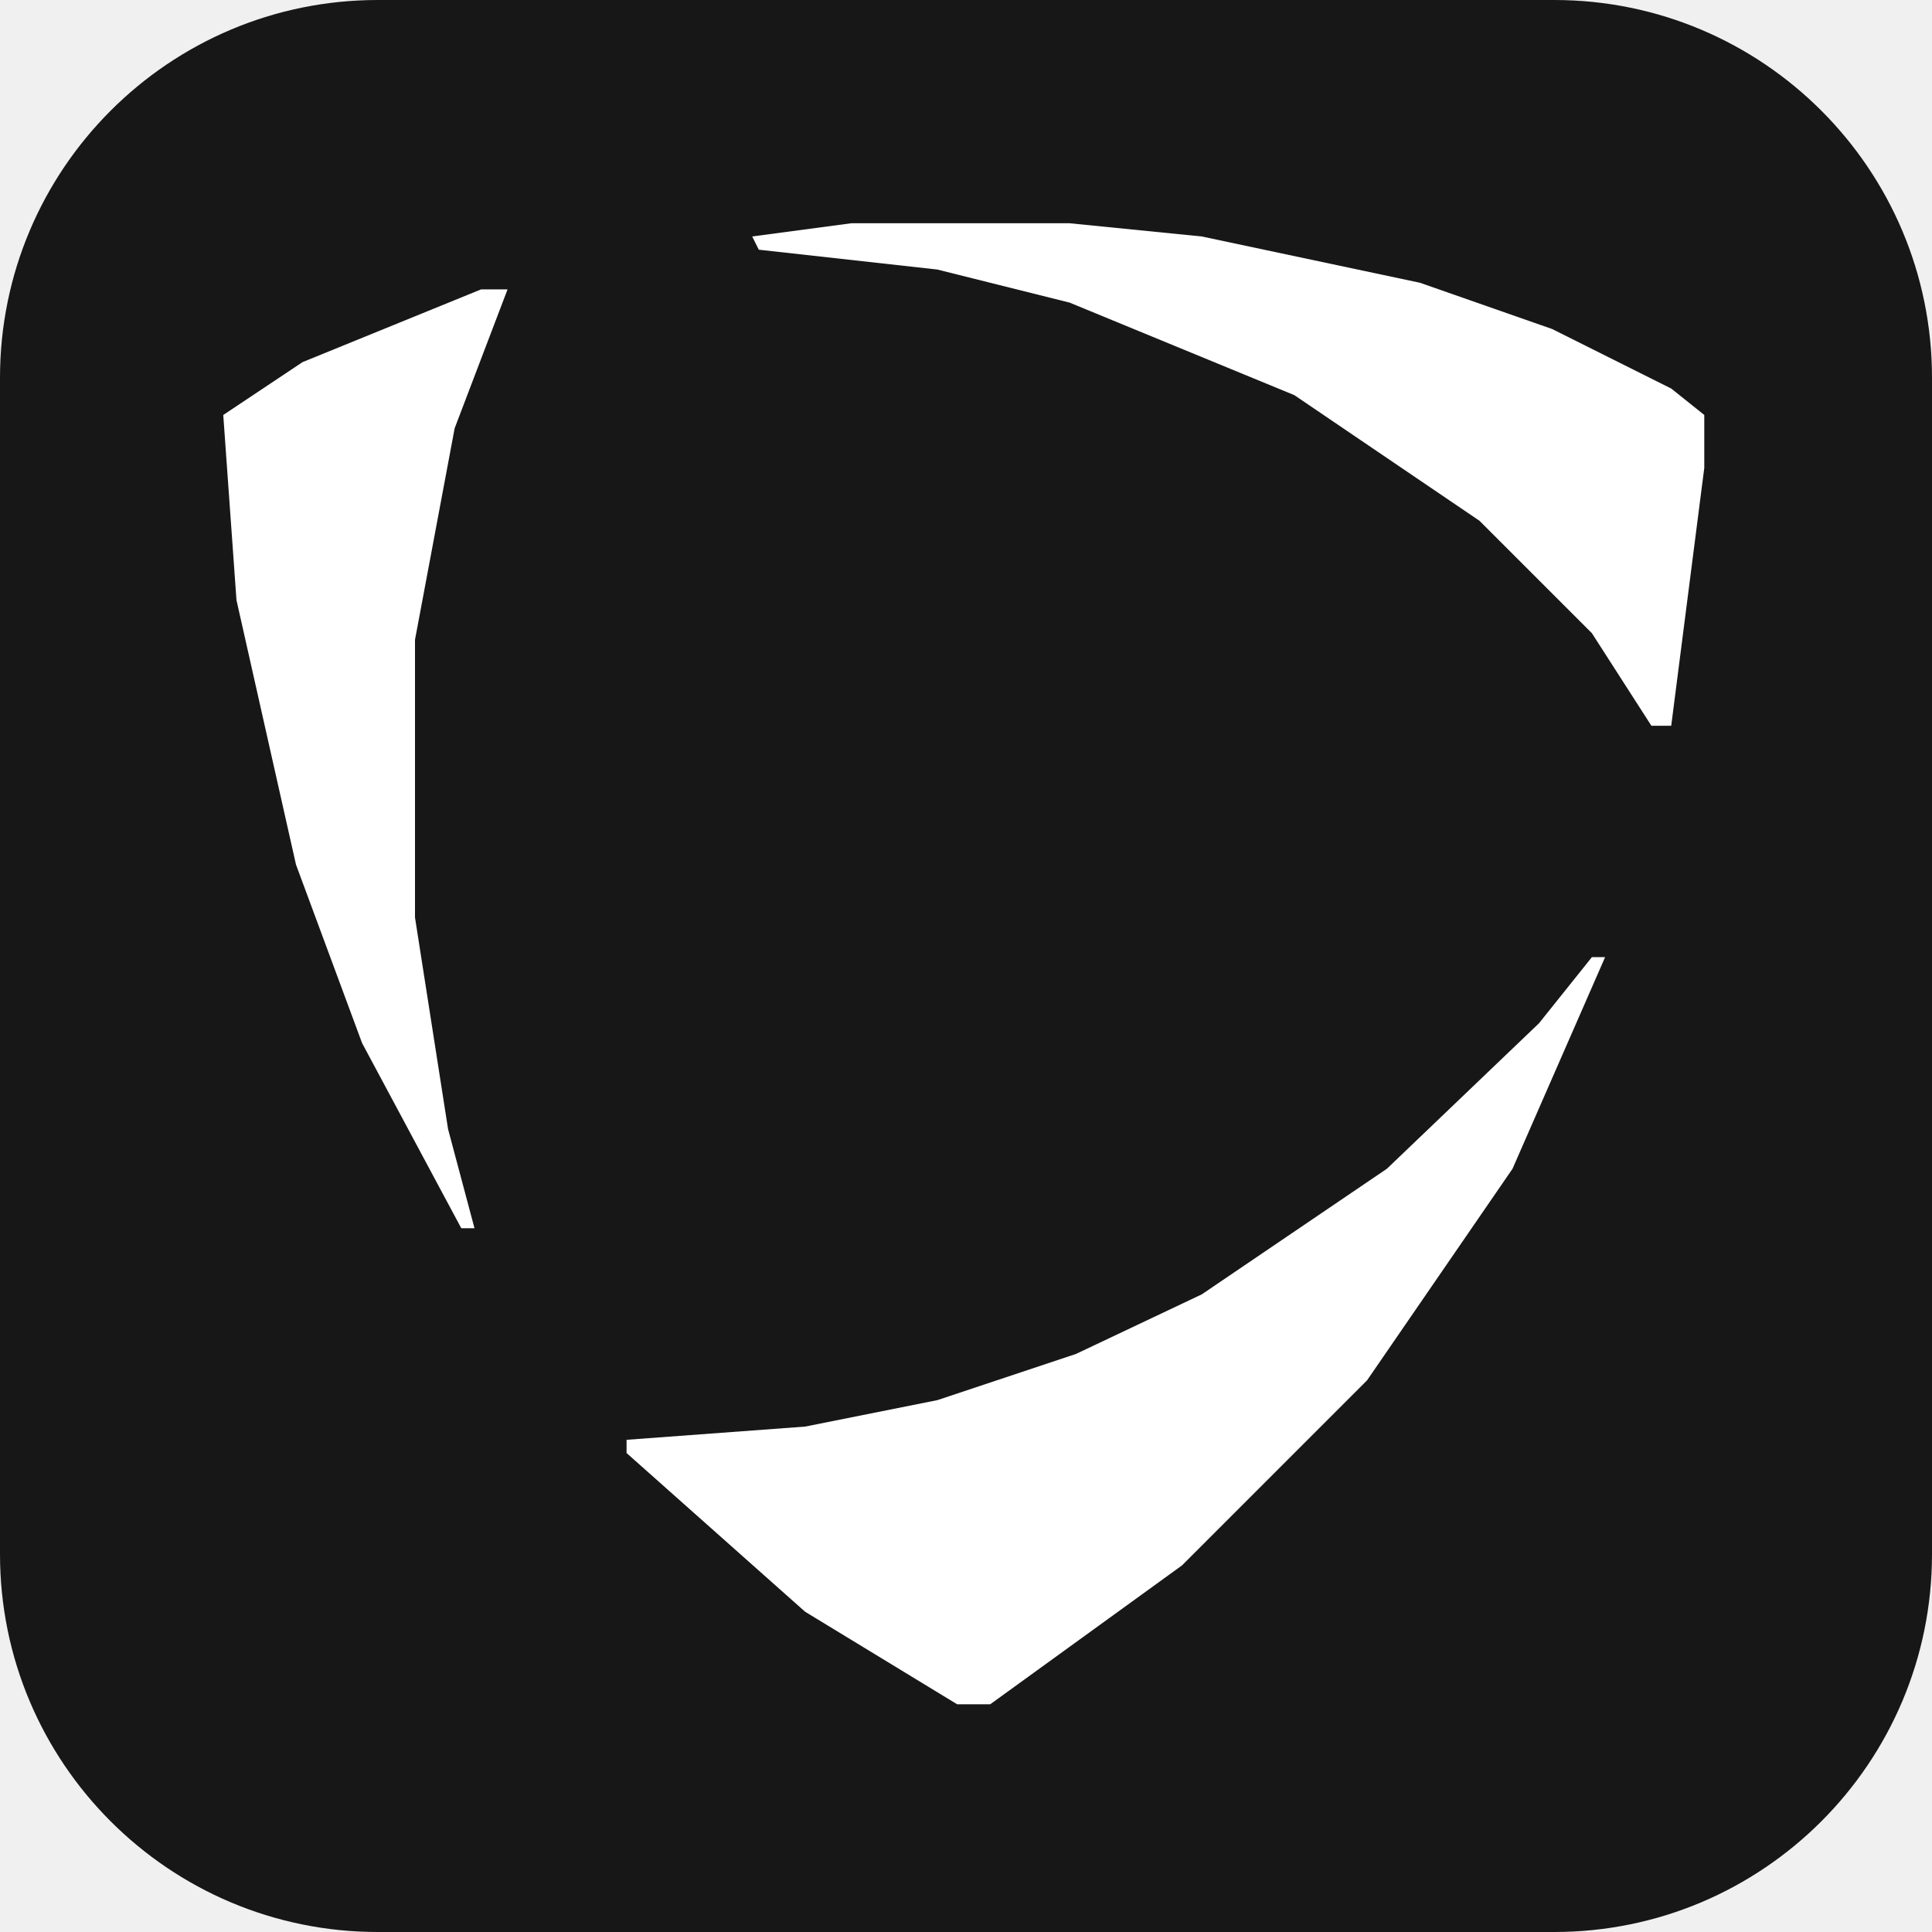
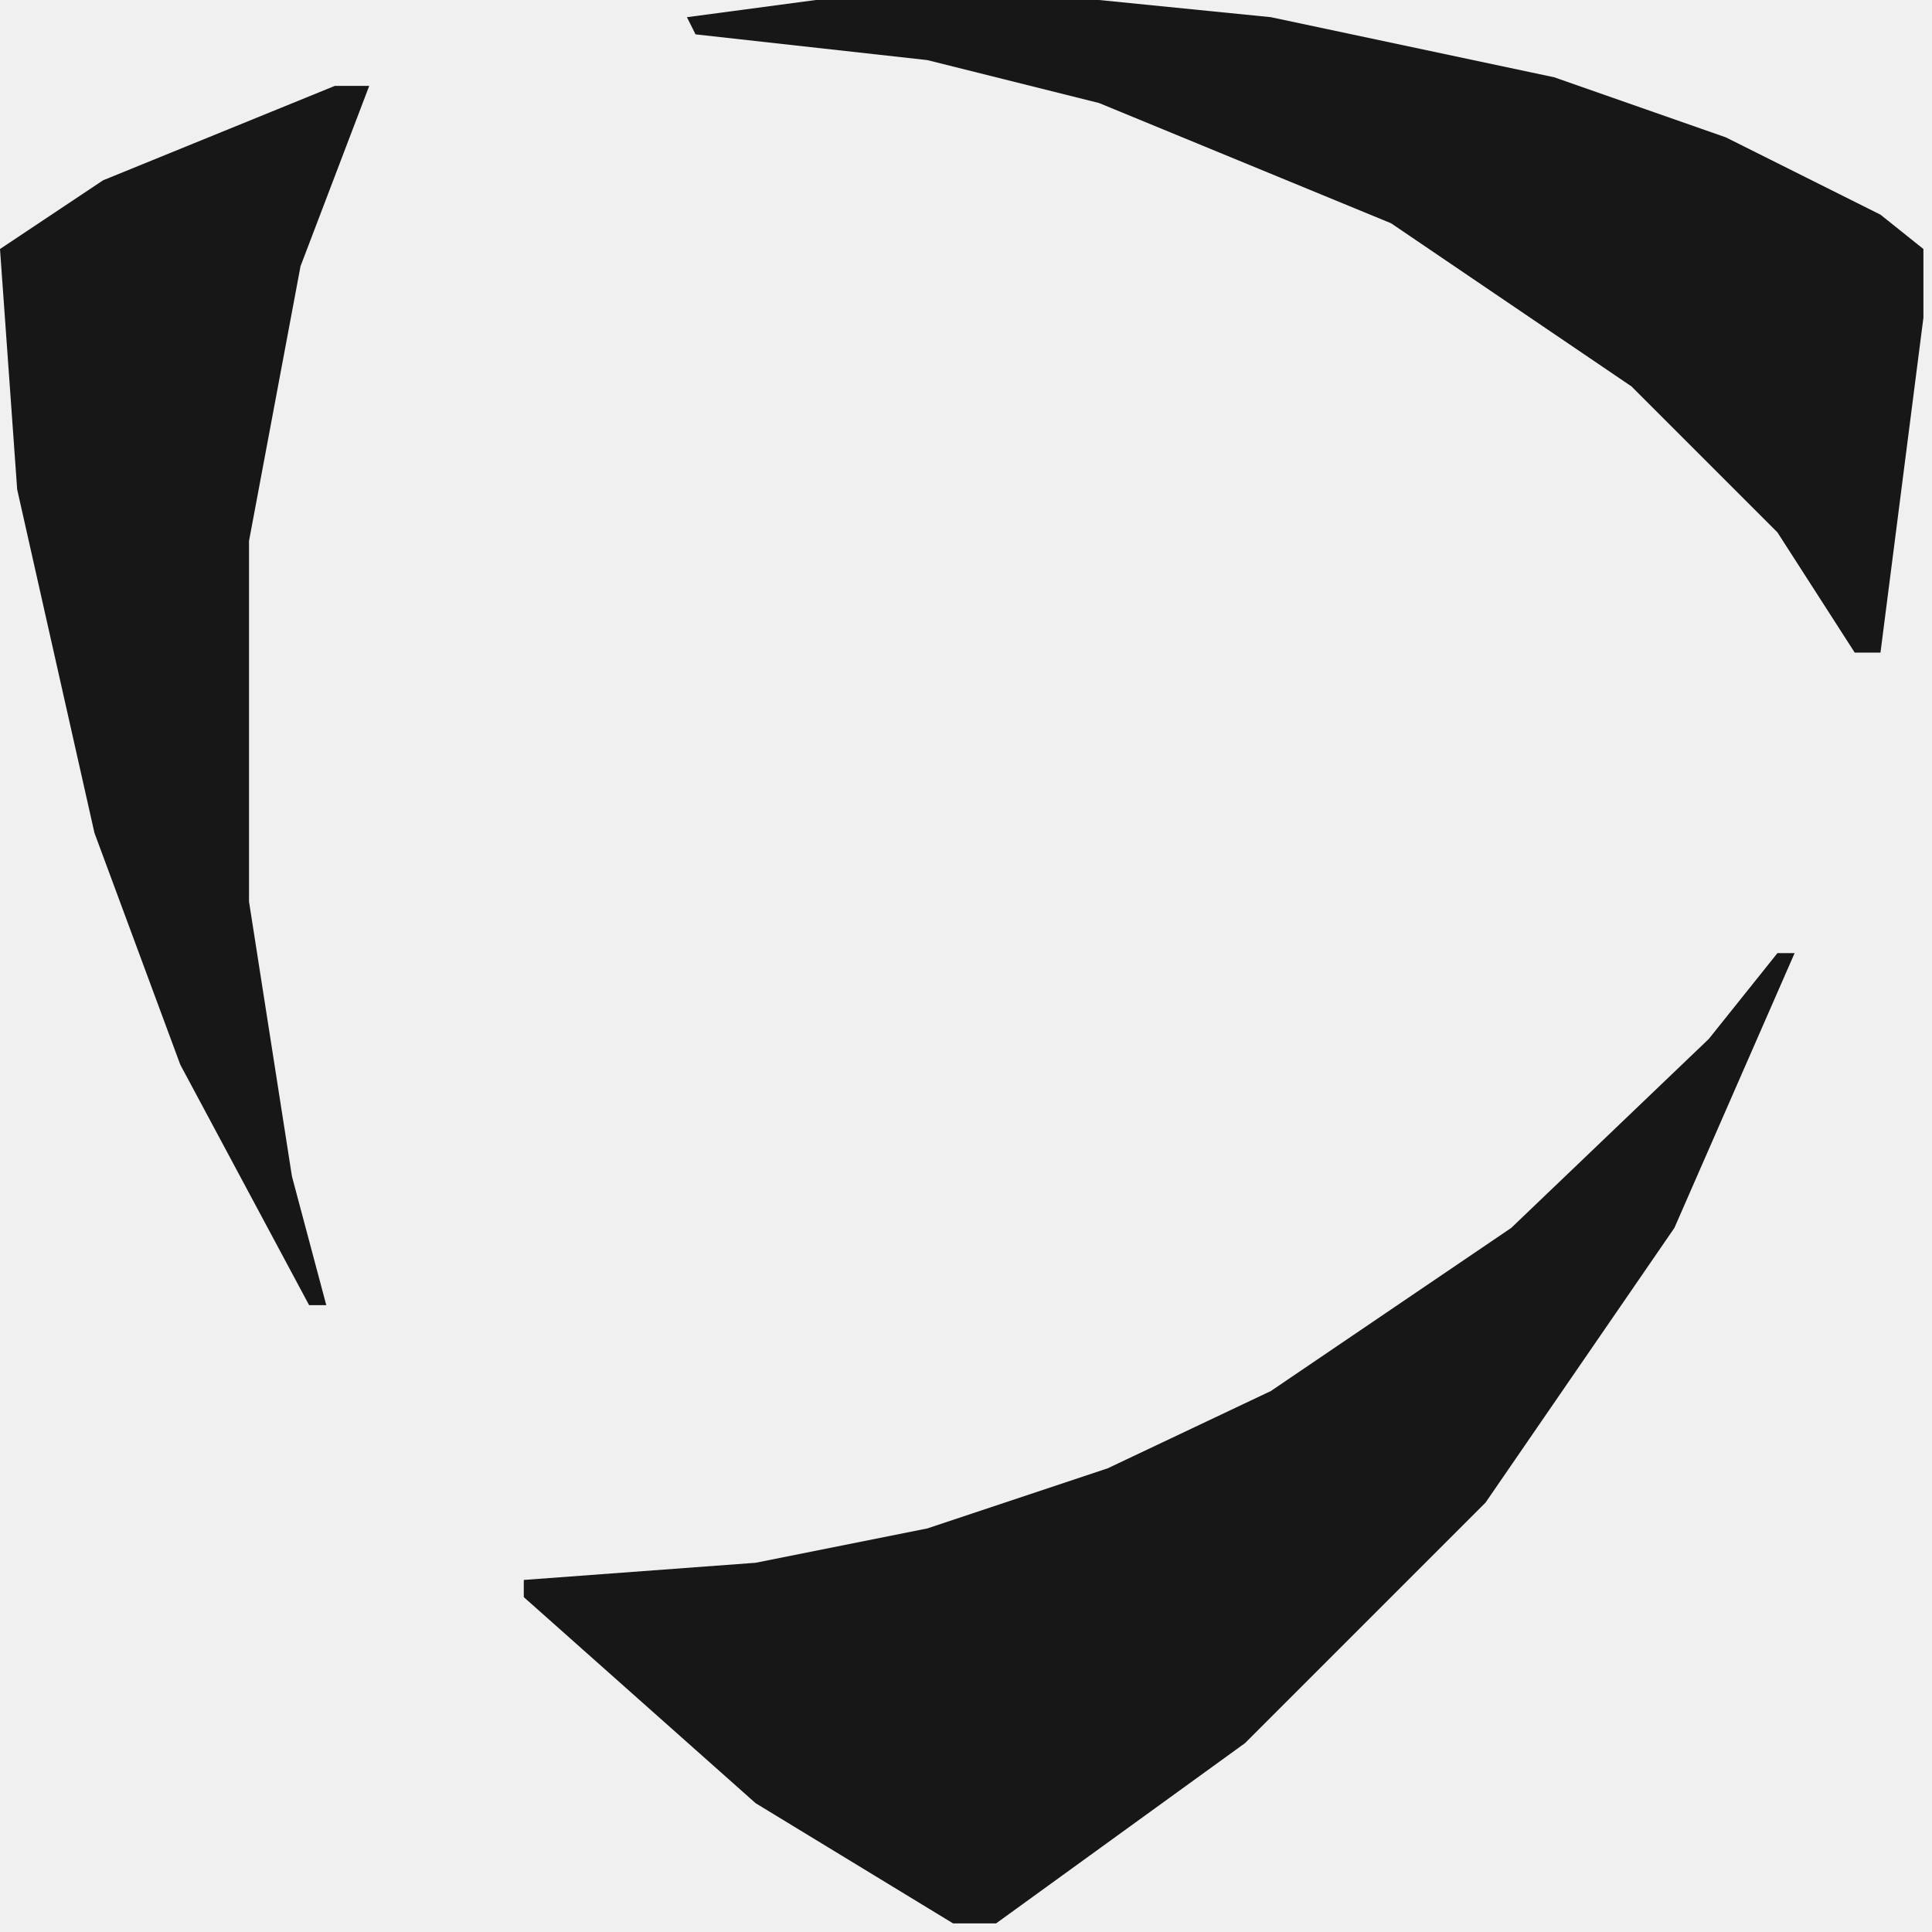
- <svg xmlns="http://www.w3.org/2000/svg" viewBox="0 0 225 225">
-   <rect width="225" height="225" rx="44" fill="#171717" />
-   <g fill="#fff" transform="translate(26 26) scale(.77)">
+ <svg xmlns="http://www.w3.org/2000/svg" viewBox="0 0 225 225" role="img" aria-labelledby="title">
+   <g fill="#171717">
    <path d="M209 111L207 111L199 121L176 143L148 162L129 171L108 178L88 182L61 184L61 186L88 210L111 224L116 224L145 203L173 175L195 143Z" />
    <path d="M80 2L81 4L108 7L128 12L162 26L190 45L207 62L216 76L219 76L224 37L224 29L219 25L201 16L181 9L148 2L128 0L95 0Z" />
    <path d="M43 10L39 10L12 21L0 29L2 57L11 97L21 124L36 152L38 152L34 137L29 105L29 63L35 31Z" />
  </g>
</svg>
